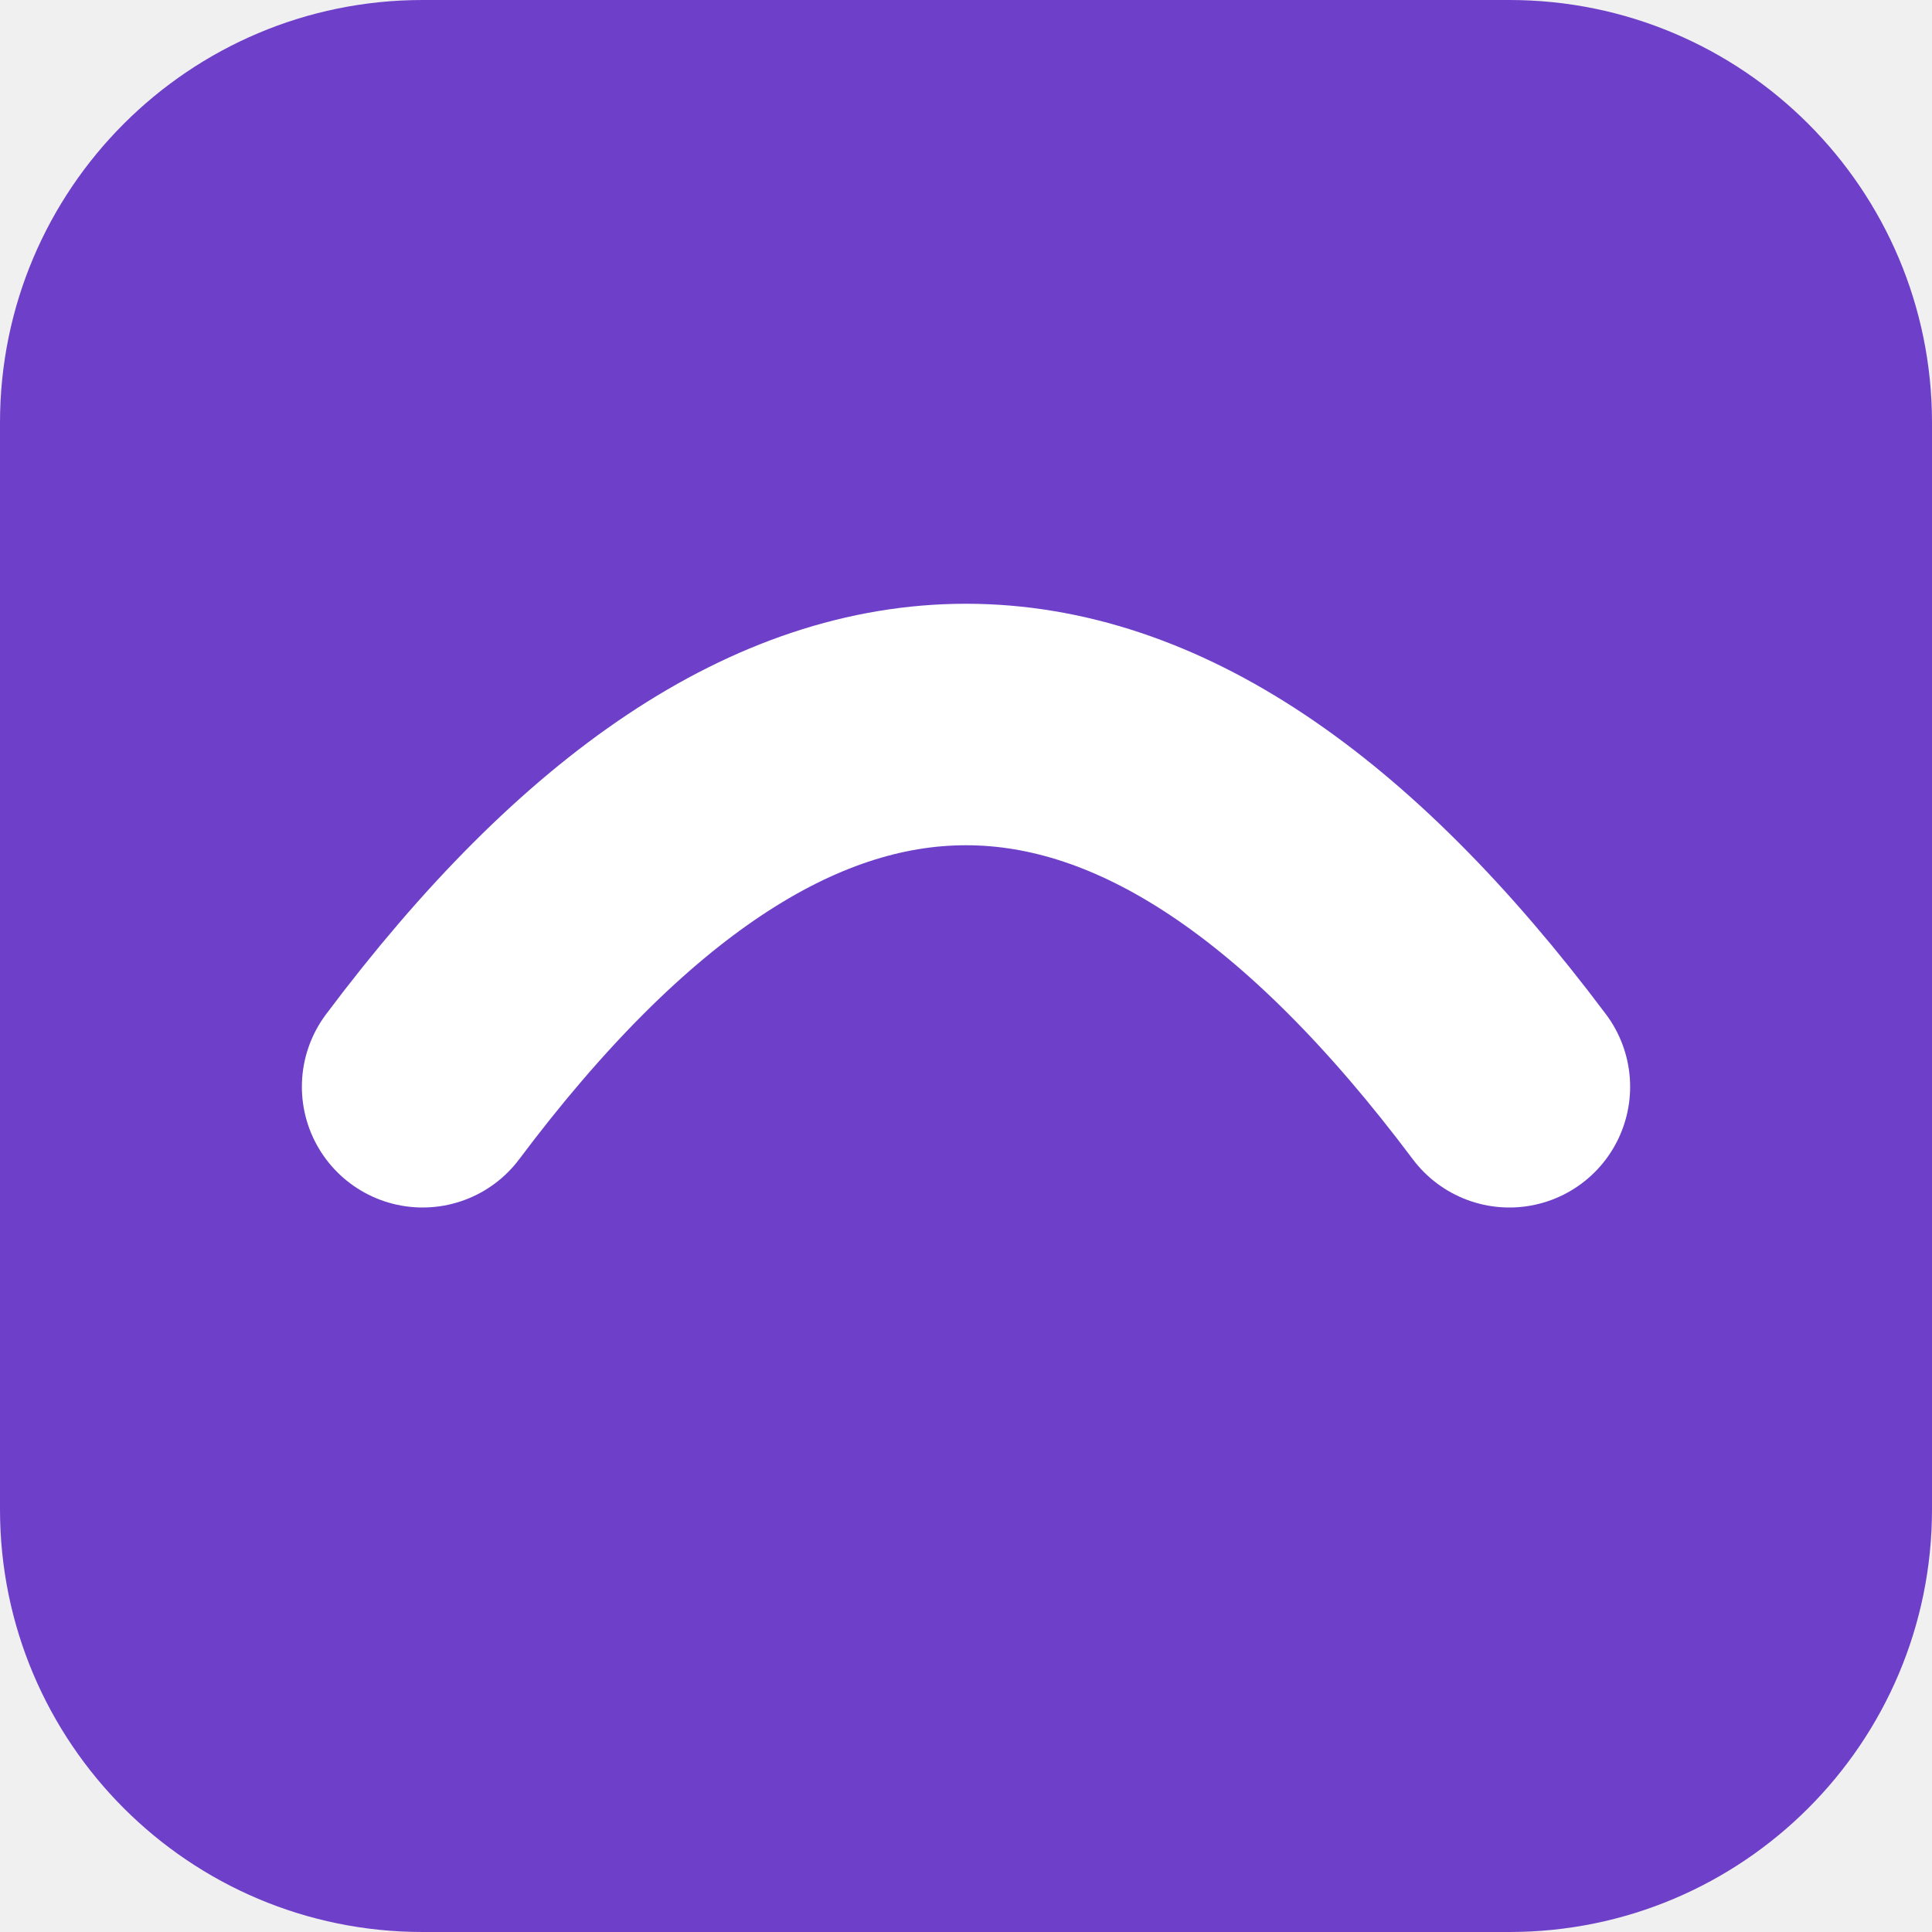
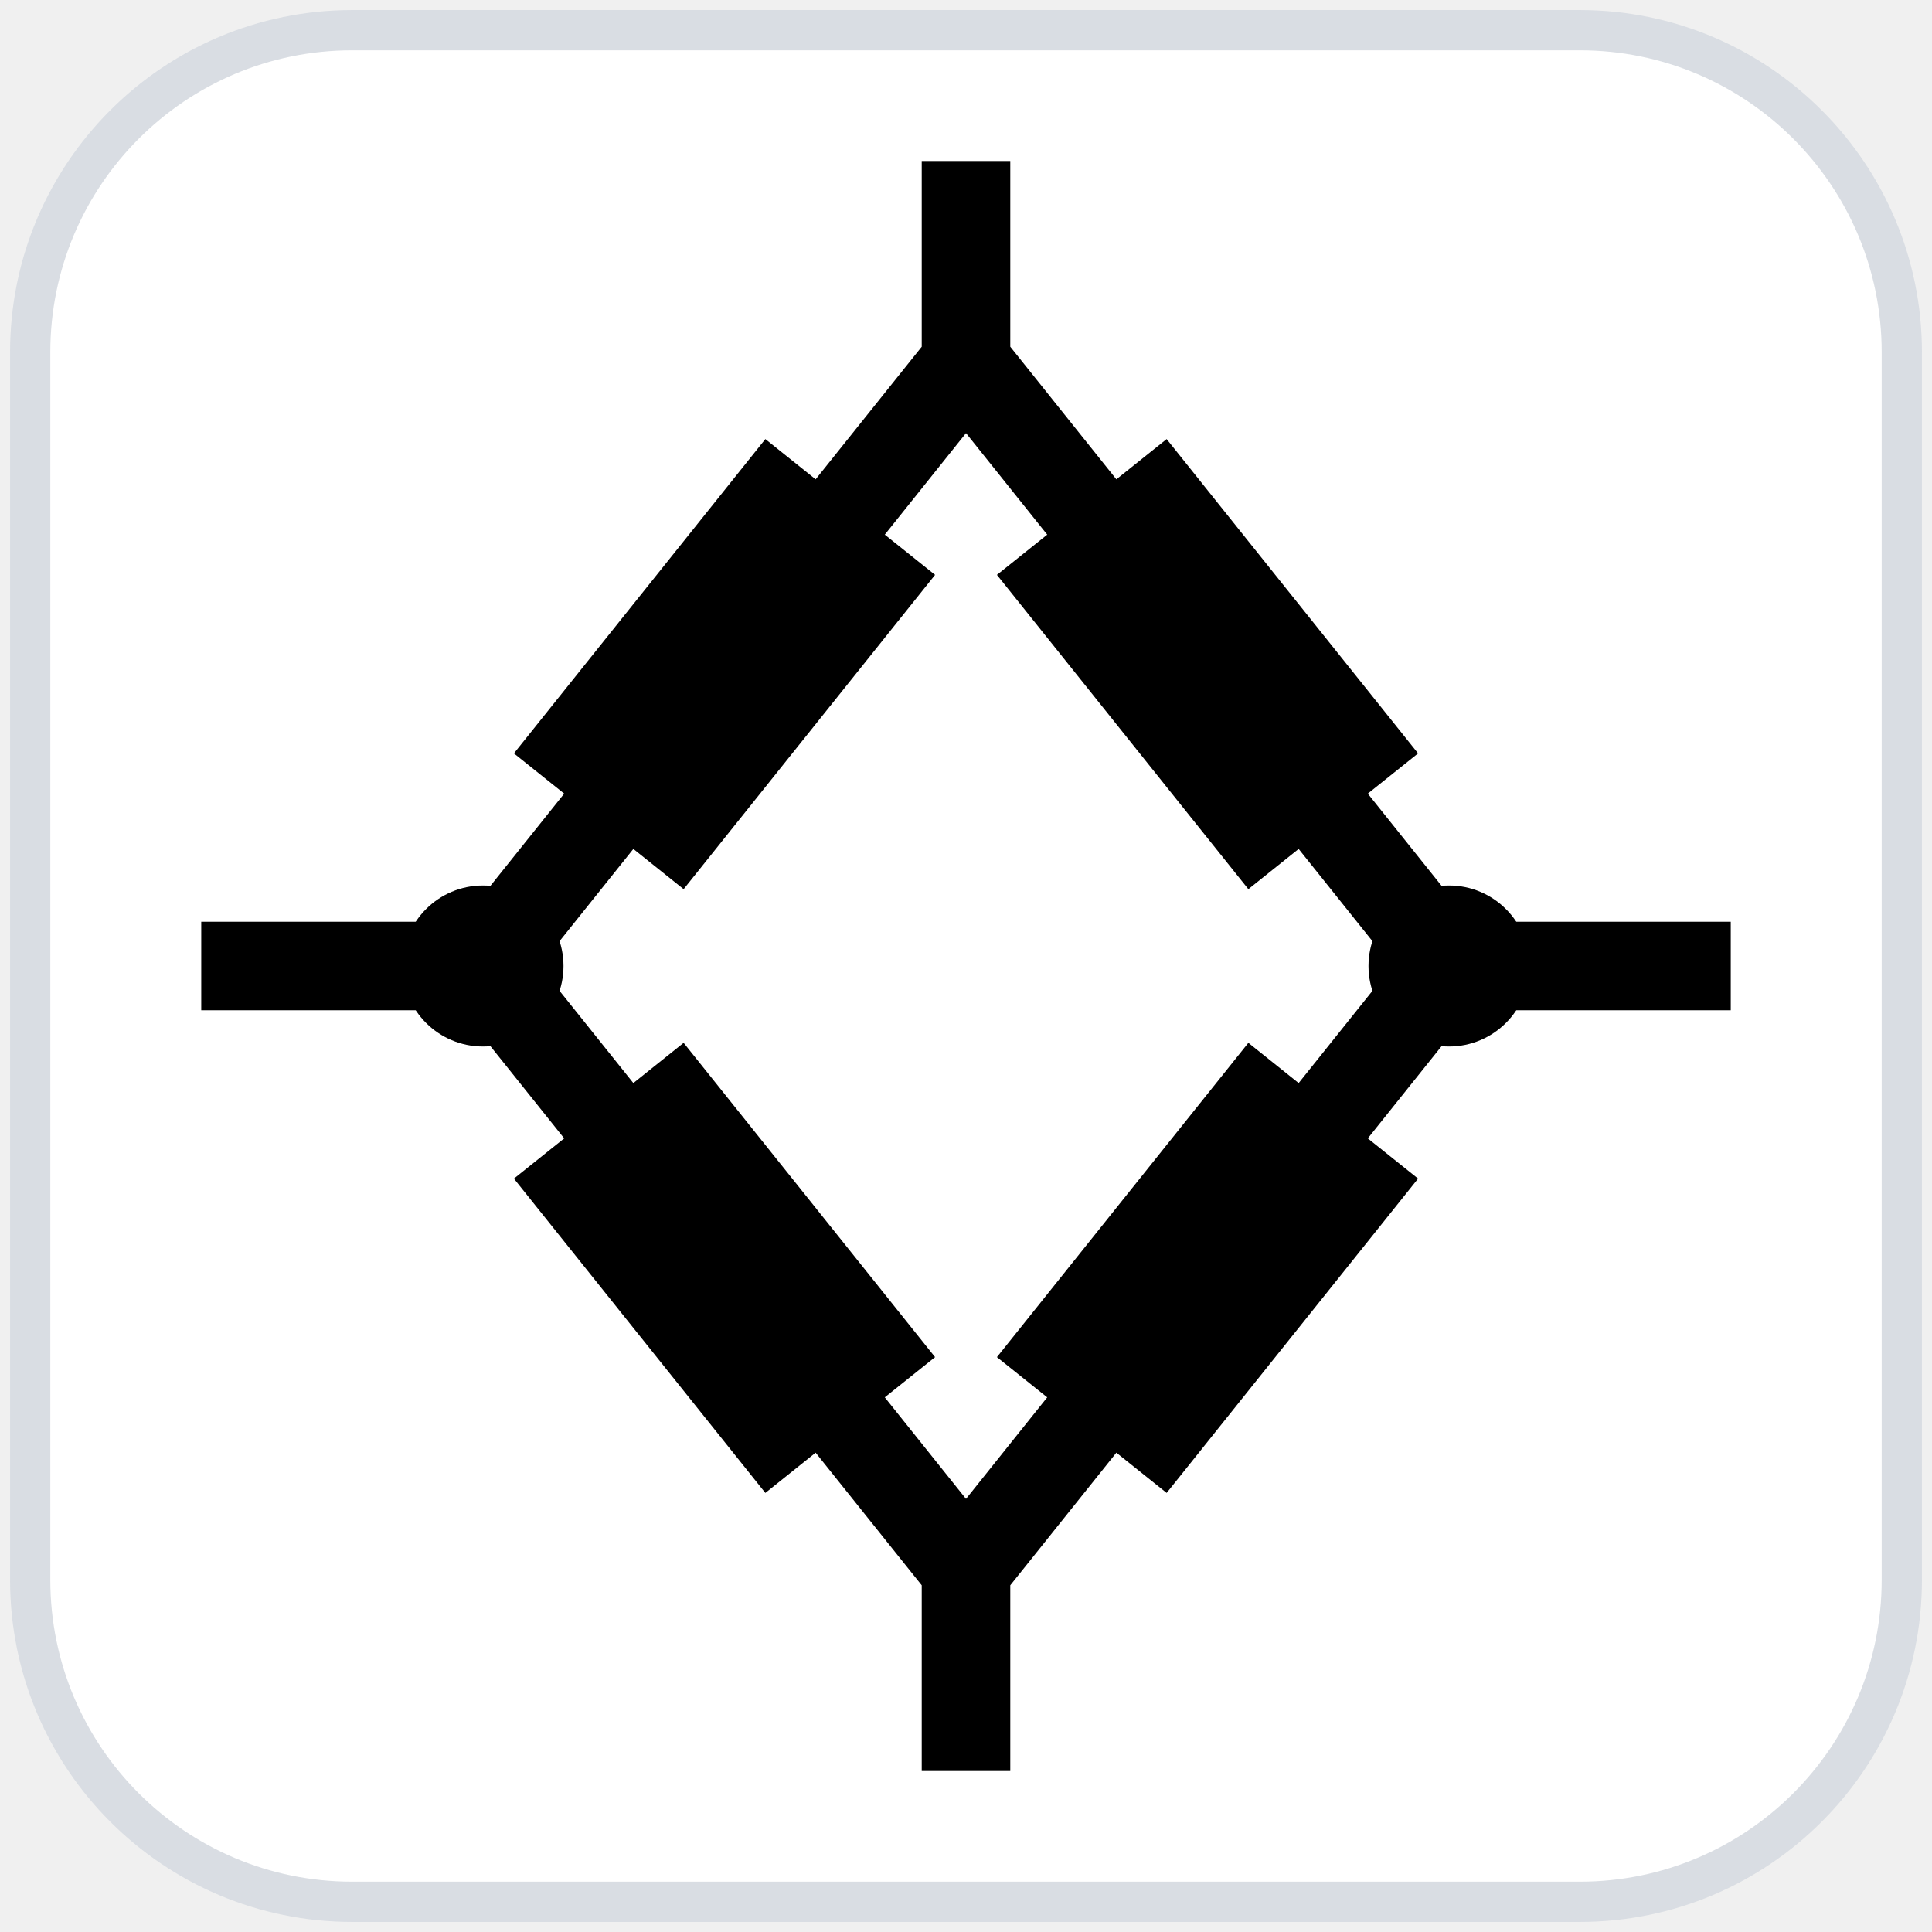
- <svg xmlns="http://www.w3.org/2000/svg" viewBox="0 0 32 32">
-   <rect width="32" height="32" rx="7" fill="#6e40c9" />
-   <path d="M7 18 Q16 6 25 18" stroke="#fff" stroke-width="4" fill="none" stroke-linecap="round" />
+ <svg xmlns="http://www.w3.org/2000/svg" viewBox="0 0 48 48">
+   <rect x=".75" y=".75" width="46.5" height="46.5" rx="8" fill="#fff" stroke="#d9dde3" />
+   <g stroke="#000" stroke-width="2.2" fill="none" stroke-linejoin="miter">
+     <path d="M5 24h7L24 9l12 15h7M12 24l12 15 12-15M24 4v5M24 39v5" />
+   </g>
+   <g fill="#000">
+     <rect x="15.3" y="11.5" width="5.4" height="10" transform="rotate(38.66 18 16.5)" />
+     <rect x="27.3" y="11.5" width="5.4" height="10" transform="rotate(-38.66 30 16.5)" />
+     <rect x="15.3" y="26.5" width="5.4" height="10" transform="rotate(-38.66 18 31.5)" />
+     <rect x="27.3" y="26.5" width="5.4" height="10" transform="rotate(38.66 30 31.5)" />
+     <circle cx="12" cy="24" r="2" />
+     <circle cx="36" cy="24" r="2" />
+   </g>
</svg>
